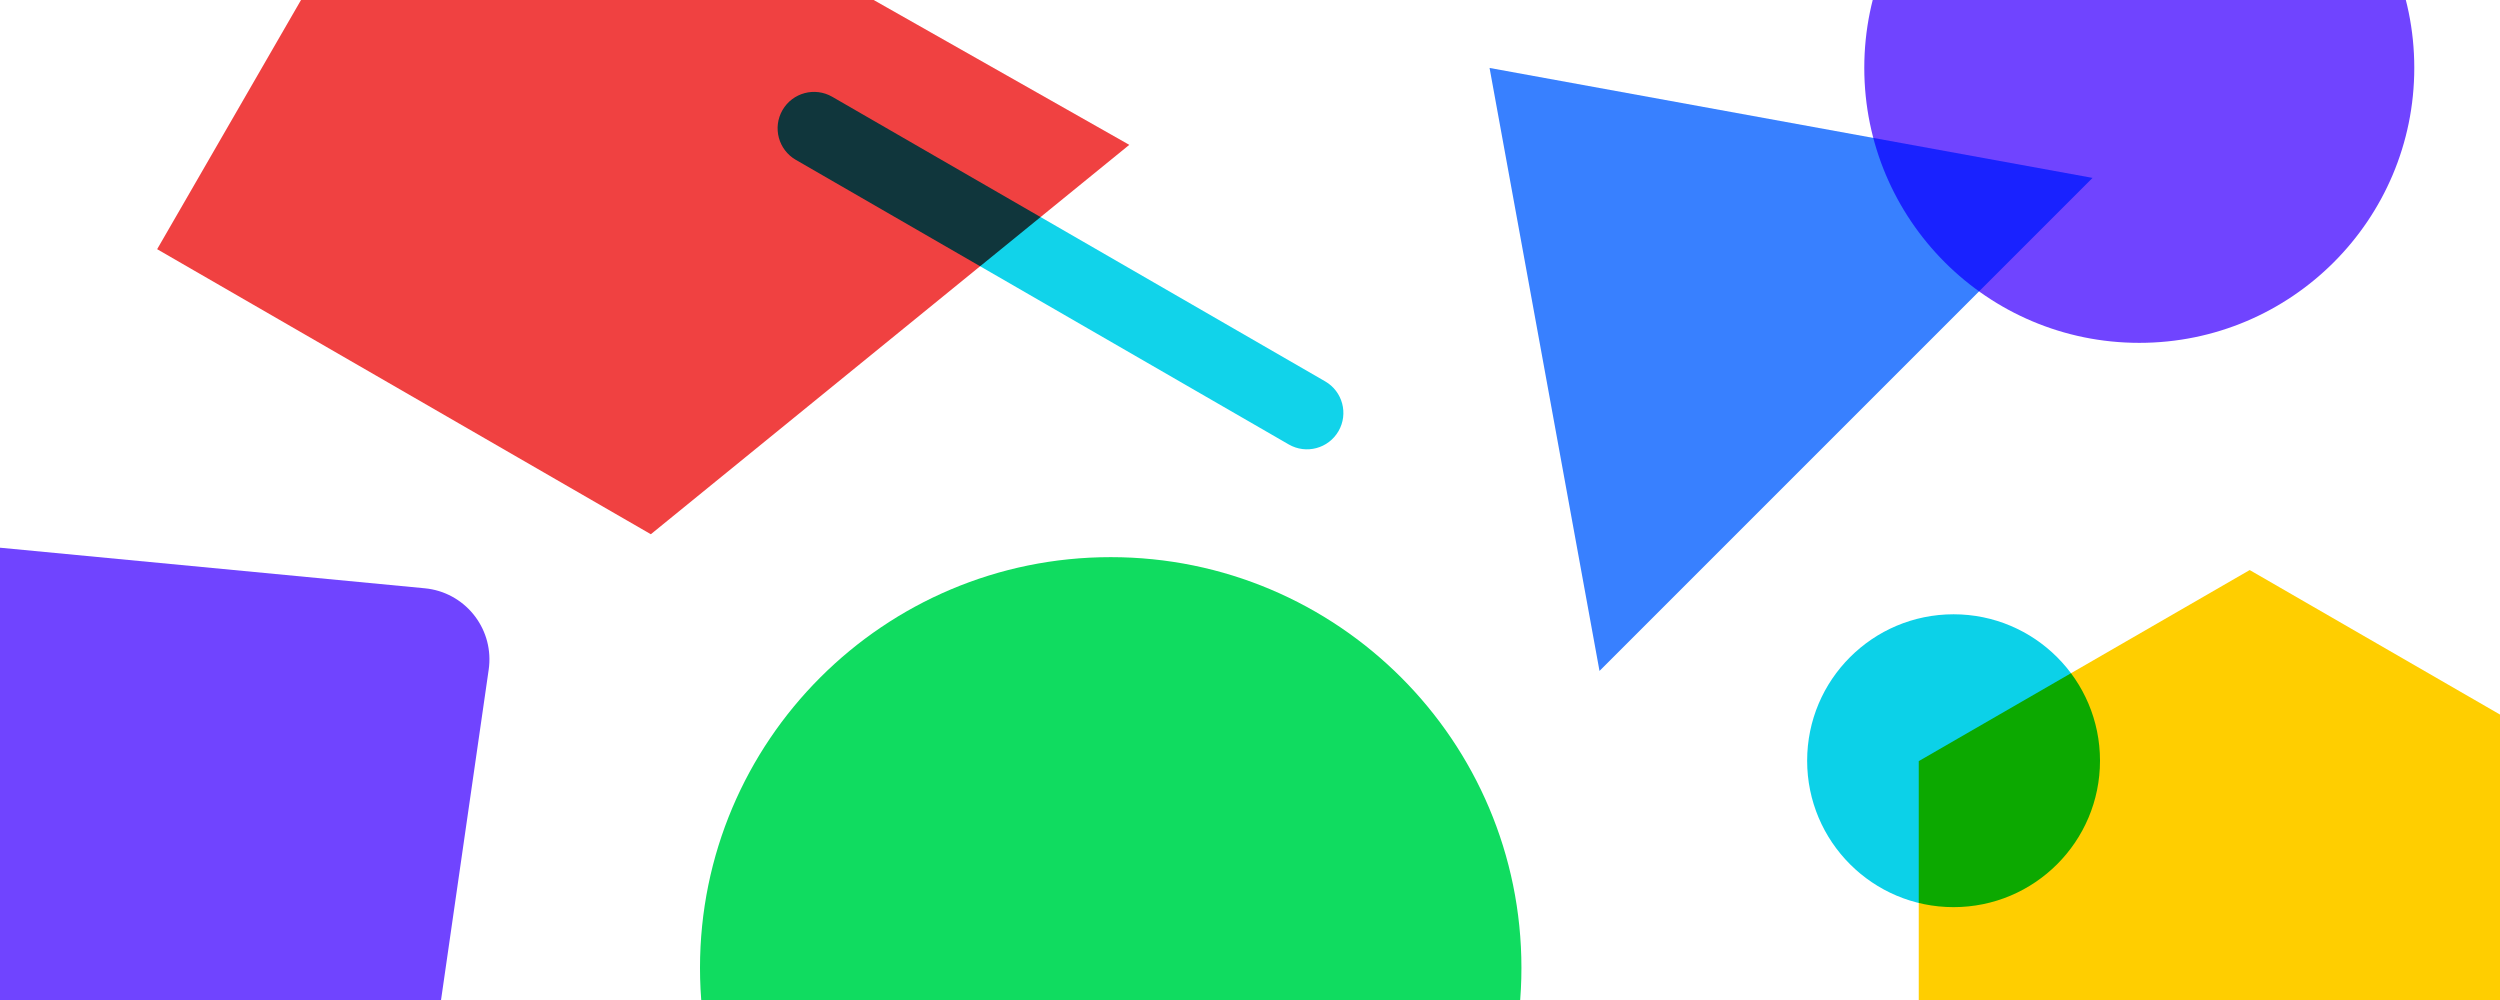
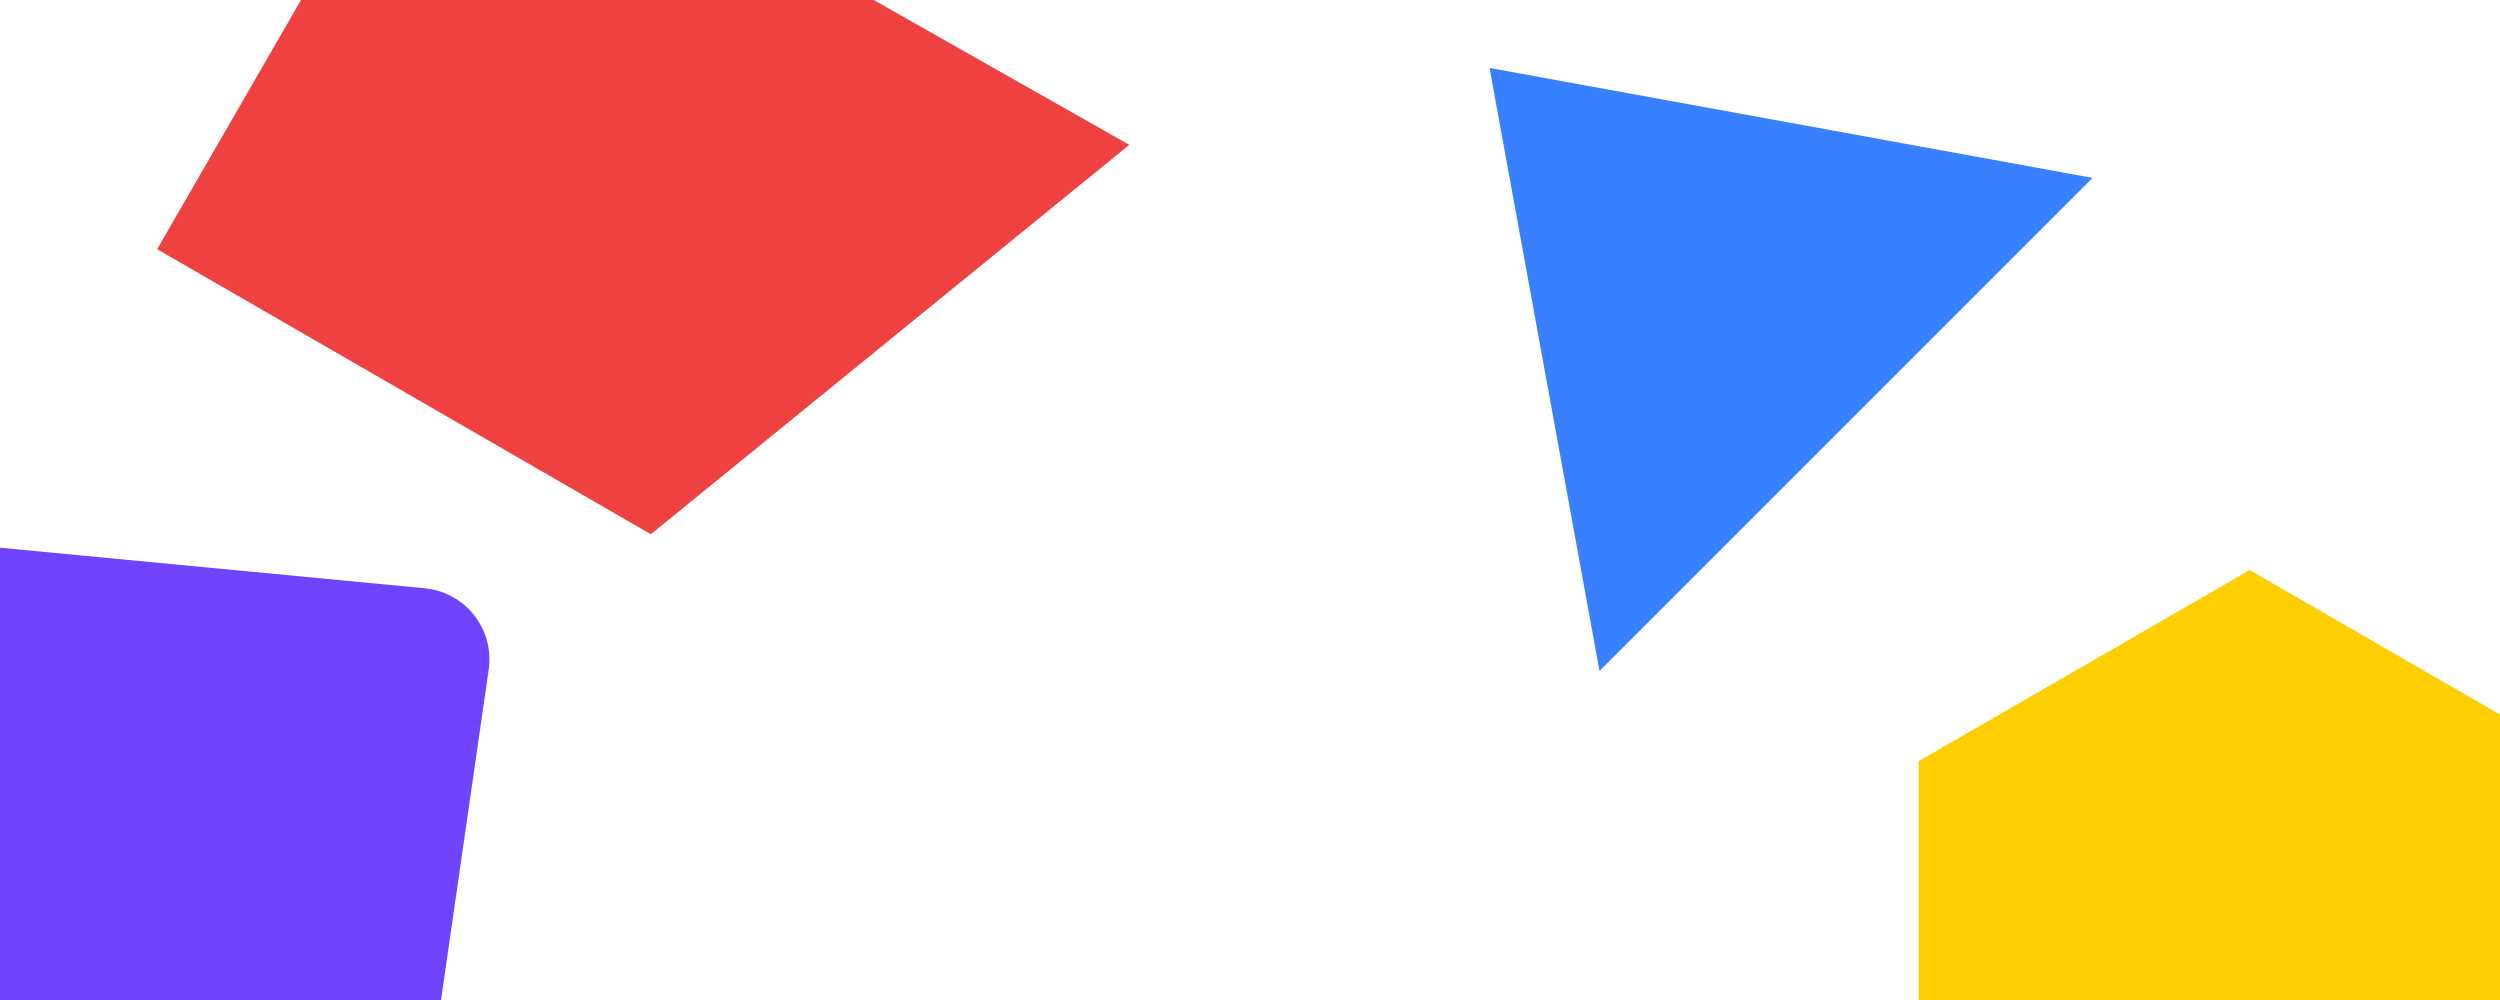
- <svg xmlns="http://www.w3.org/2000/svg" width="350" height="140" style="background:#f6f7f9">
+ <svg xmlns="http://www.w3.org/2000/svg" width="350" height="140" style="background:#1EEA00">
  <g fill="none" fill-rule="evenodd">
    <path fill="#F04141" style="mix-blend-mode:multiply" d="M61.905-34.23l96.194 54.51-66.982 54.512L22 34.887z" />
-     <circle fill="#10DC60" style="mix-blend-mode:multiply" cx="155.5" cy="135.5" r="57.5" />
    <path fill="#3880FF" style="mix-blend-mode:multiply" d="M208.538 9.513l84.417 15.392L223.93 93.93z" />
    <path fill="#FFCE00" style="mix-blend-mode:multiply" d="M268.625 106.557l46.332-26.75 46.332 26.75v53.5l-46.332 26.75-46.332-26.75z" />
-     <circle fill="#7044FF" style="mix-blend-mode:multiply" cx="299.5" cy="9.5" r="38.5" />
-     <rect fill="#11D3EA" style="mix-blend-mode:multiply" transform="rotate(-60 148.47 37.886)" x="143.372" y="-7.056" width="10.196" height="89.884" rx="5.098" />
    <path d="M-25.389 74.253l84.86 8.107c5.498.525 9.53 5.407 9.004 10.905a10 10 0 0 1-.057.477l-12.36 85.671a10.002 10.002 0 0 1-11.634 8.42l-86.351-15.226c-5.44-.959-9.07-6.145-8.112-11.584l13.851-78.551a10 10 0 0 1 10.799-8.219z" fill="#7044FF" style="mix-blend-mode:multiply" />
-     <circle fill="#0CD1E8" style="mix-blend-mode:multiply" cx="273.5" cy="106.5" r="20.5" />
  </g>
</svg>
